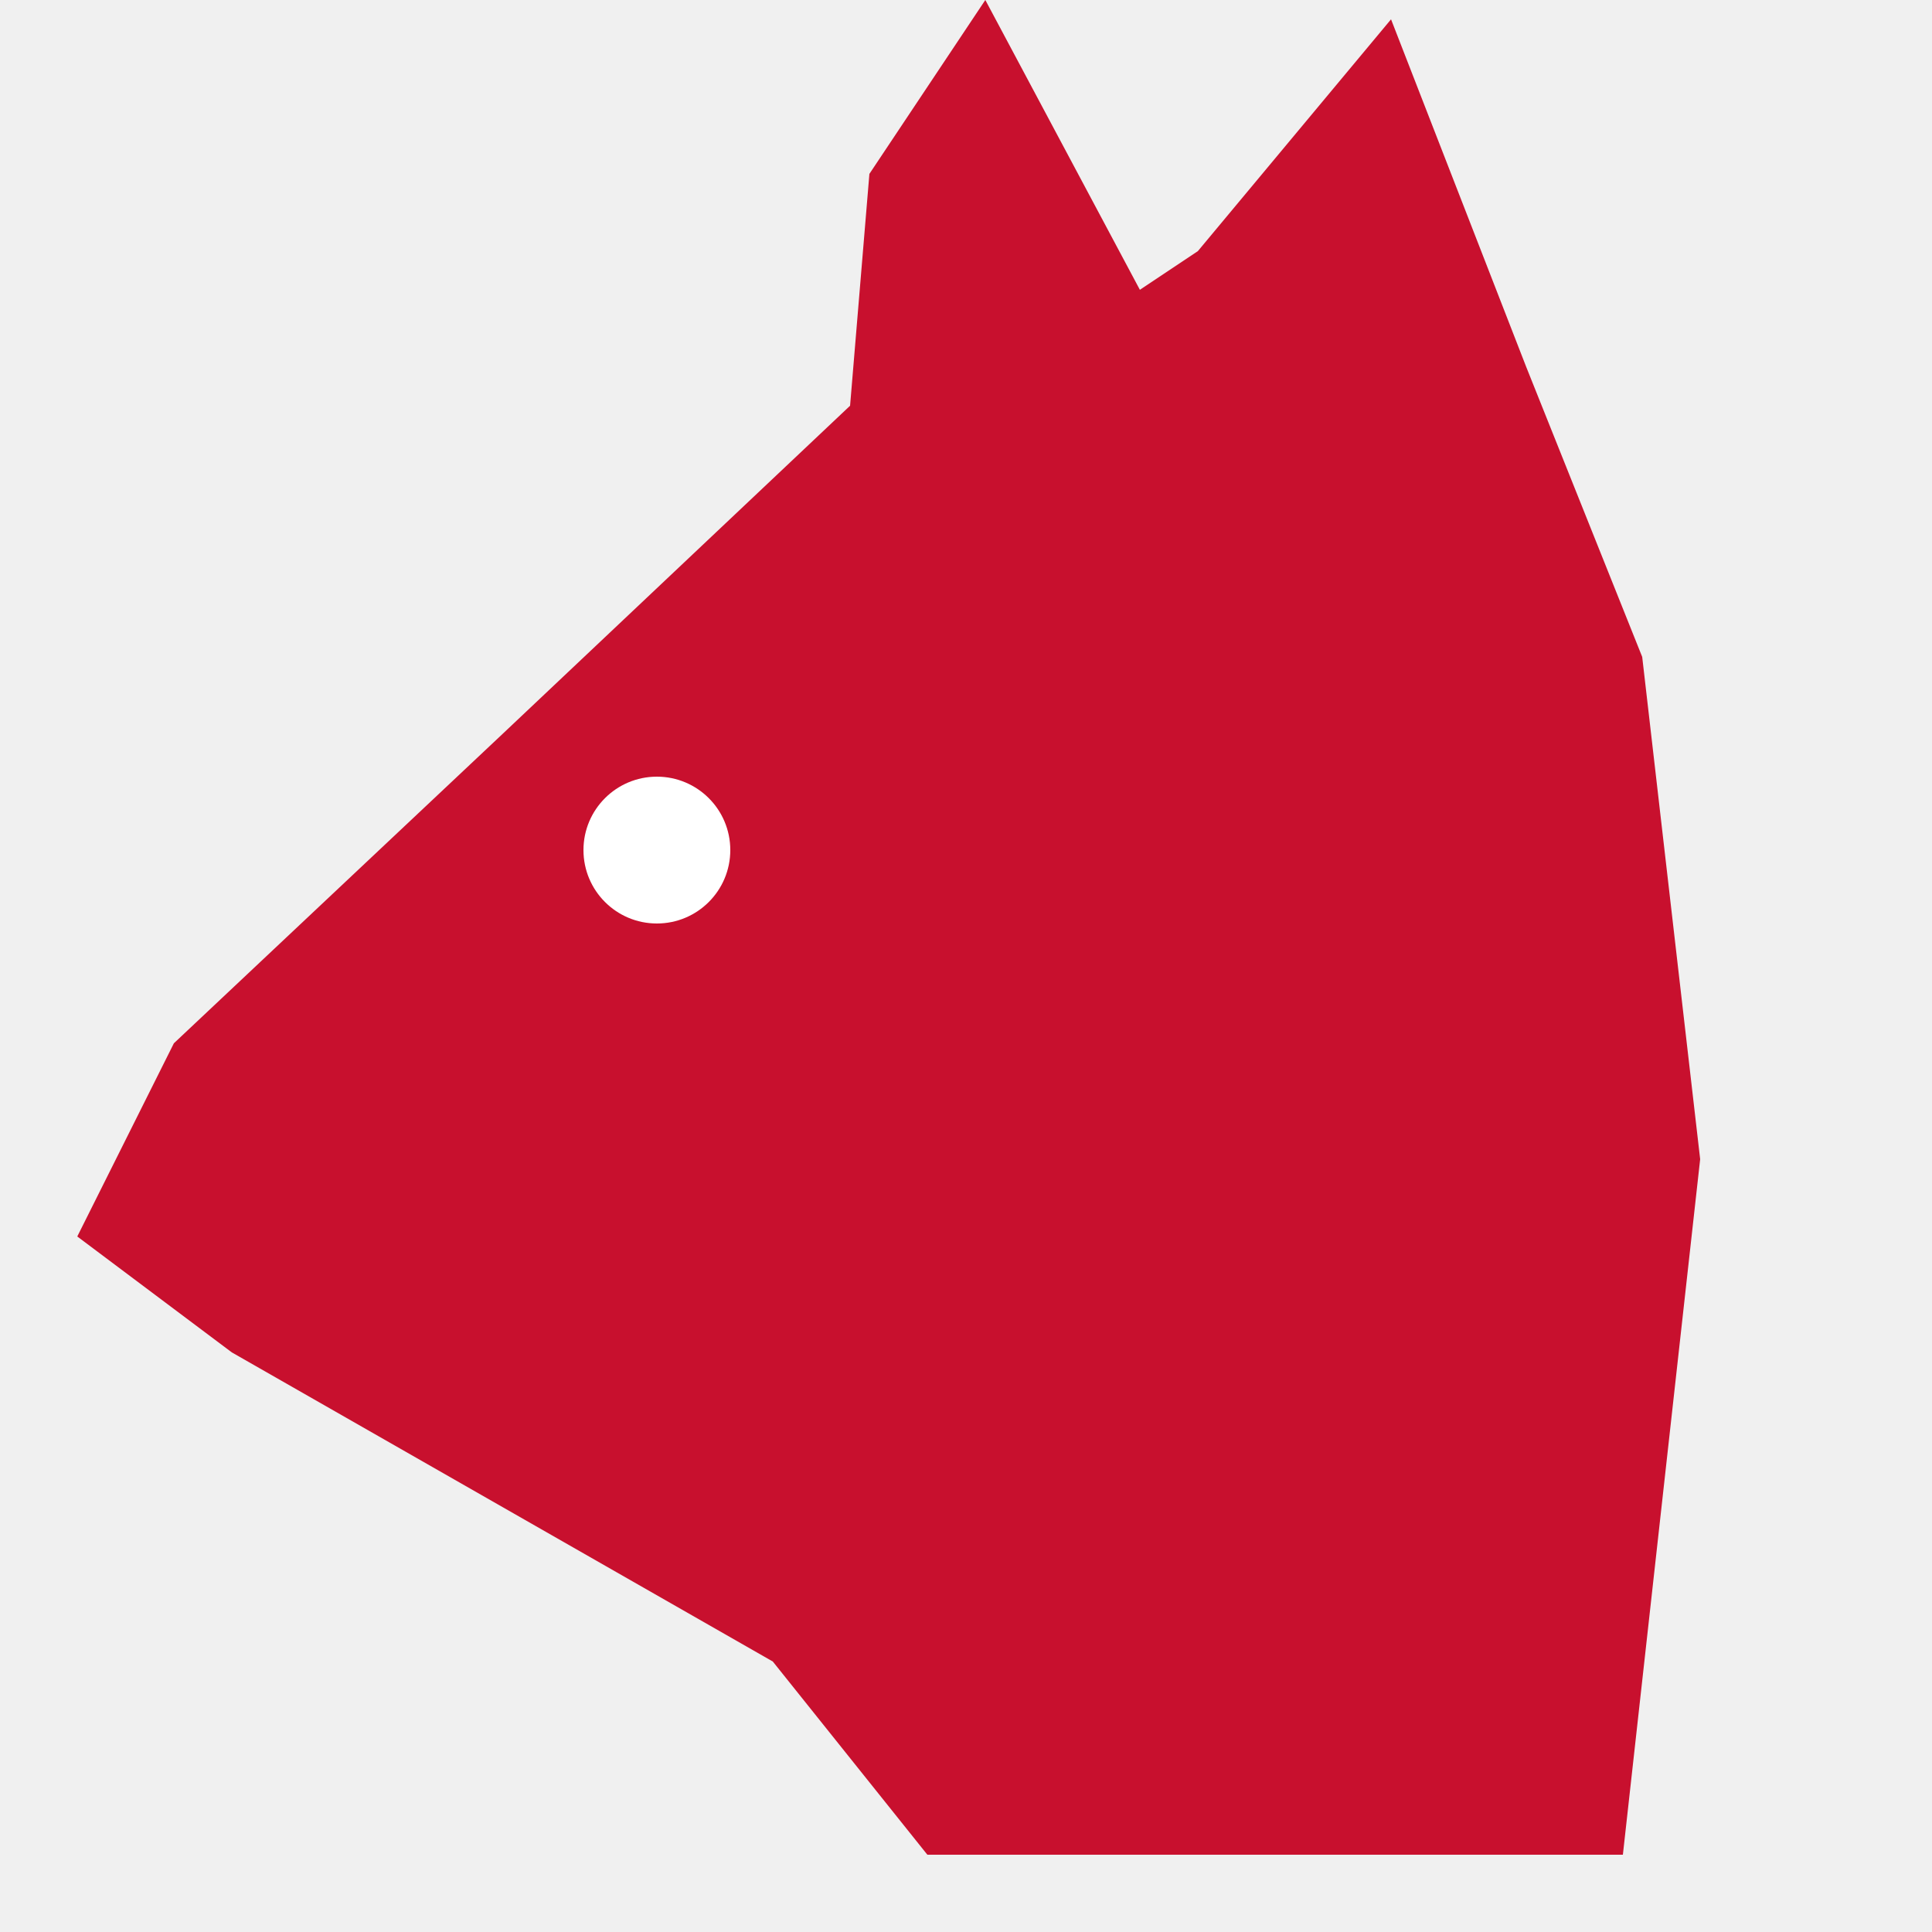
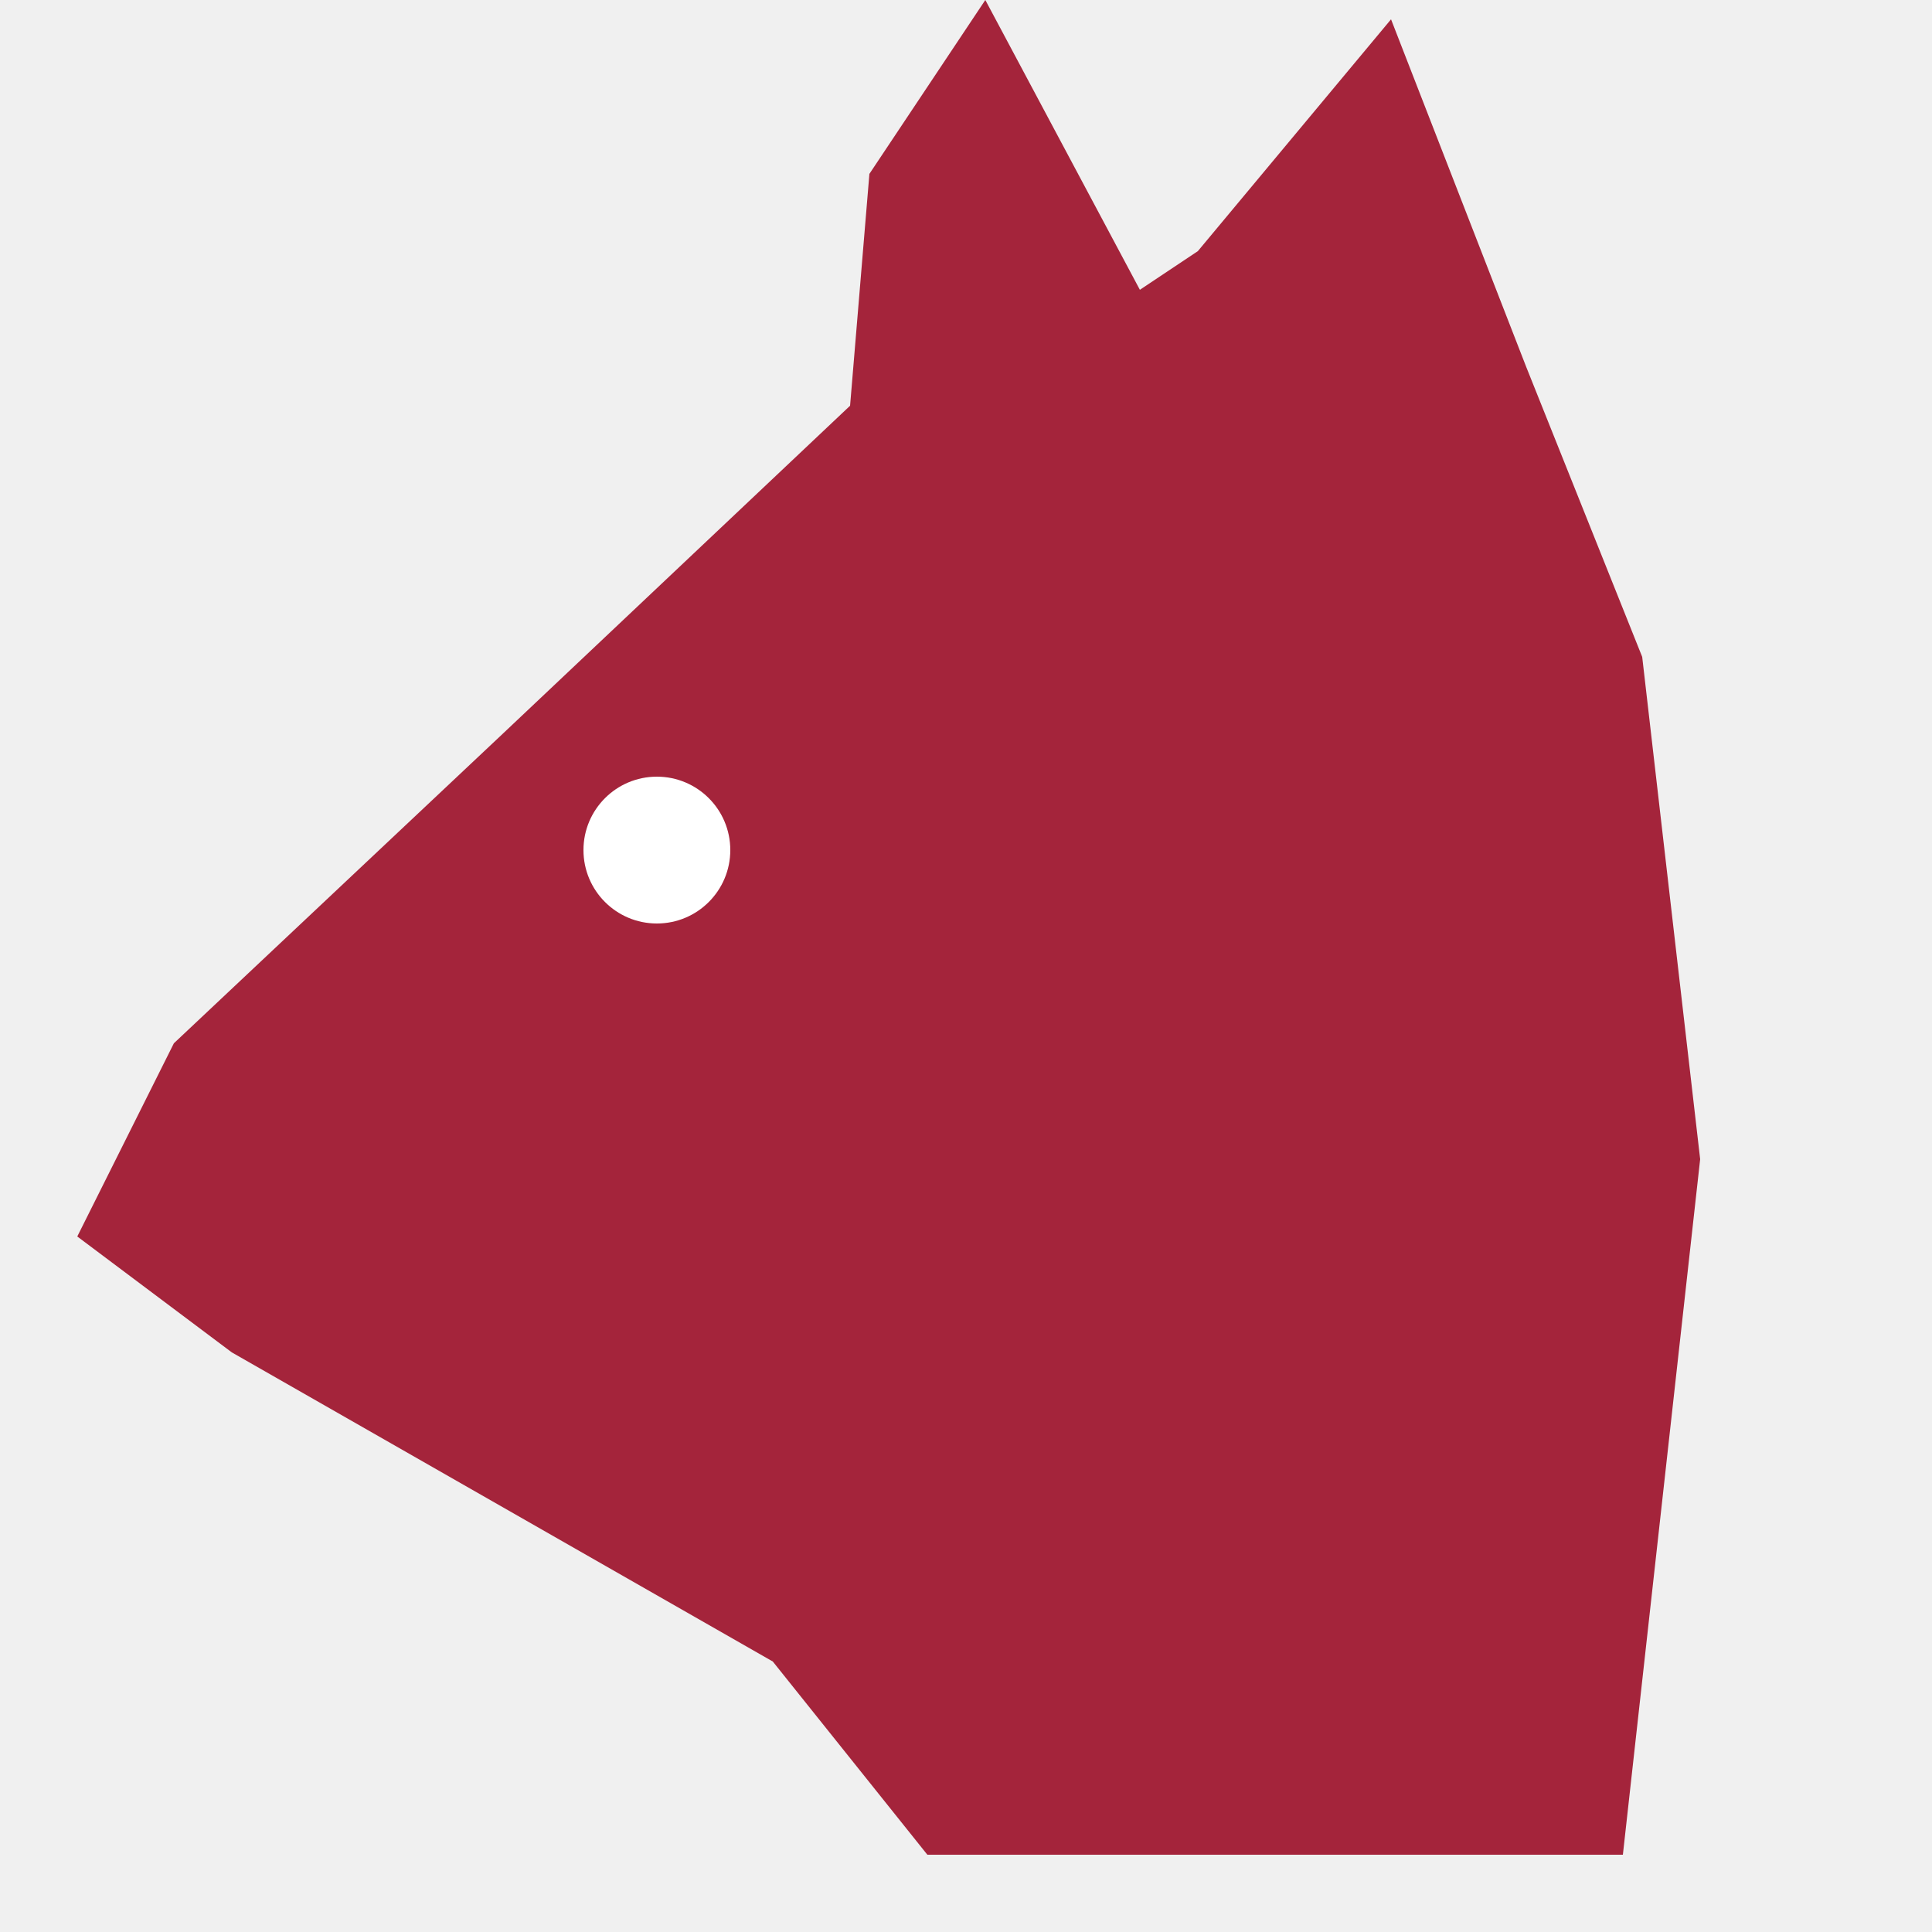
<svg xmlns="http://www.w3.org/2000/svg" viewBox="0 0 100 100" width="100" height="100" role="img" aria-label="あかいうま">
-   <path fill="#C8102E" d="M4 64 L9 54 L26 38 L44 21 L45 9 L51 0 L59 15 L62 13 L72 1 L79 19 L85 34 L88 60 L84 96 L48 96 L40 86 L26 78 L12 70 Z" />
+   <path fill="#A4243B" d="M4 64 L9 54 L26 38 L44 21 L45 9 L51 0 L59 15 L62 13 L72 1 L79 19 L85 34 L88 60 L84 96 L48 96 L40 86 L26 78 L12 70 Z" />
  <circle cx="34" cy="44" r="3.8" fill="#FFFFFF" />
</svg>
